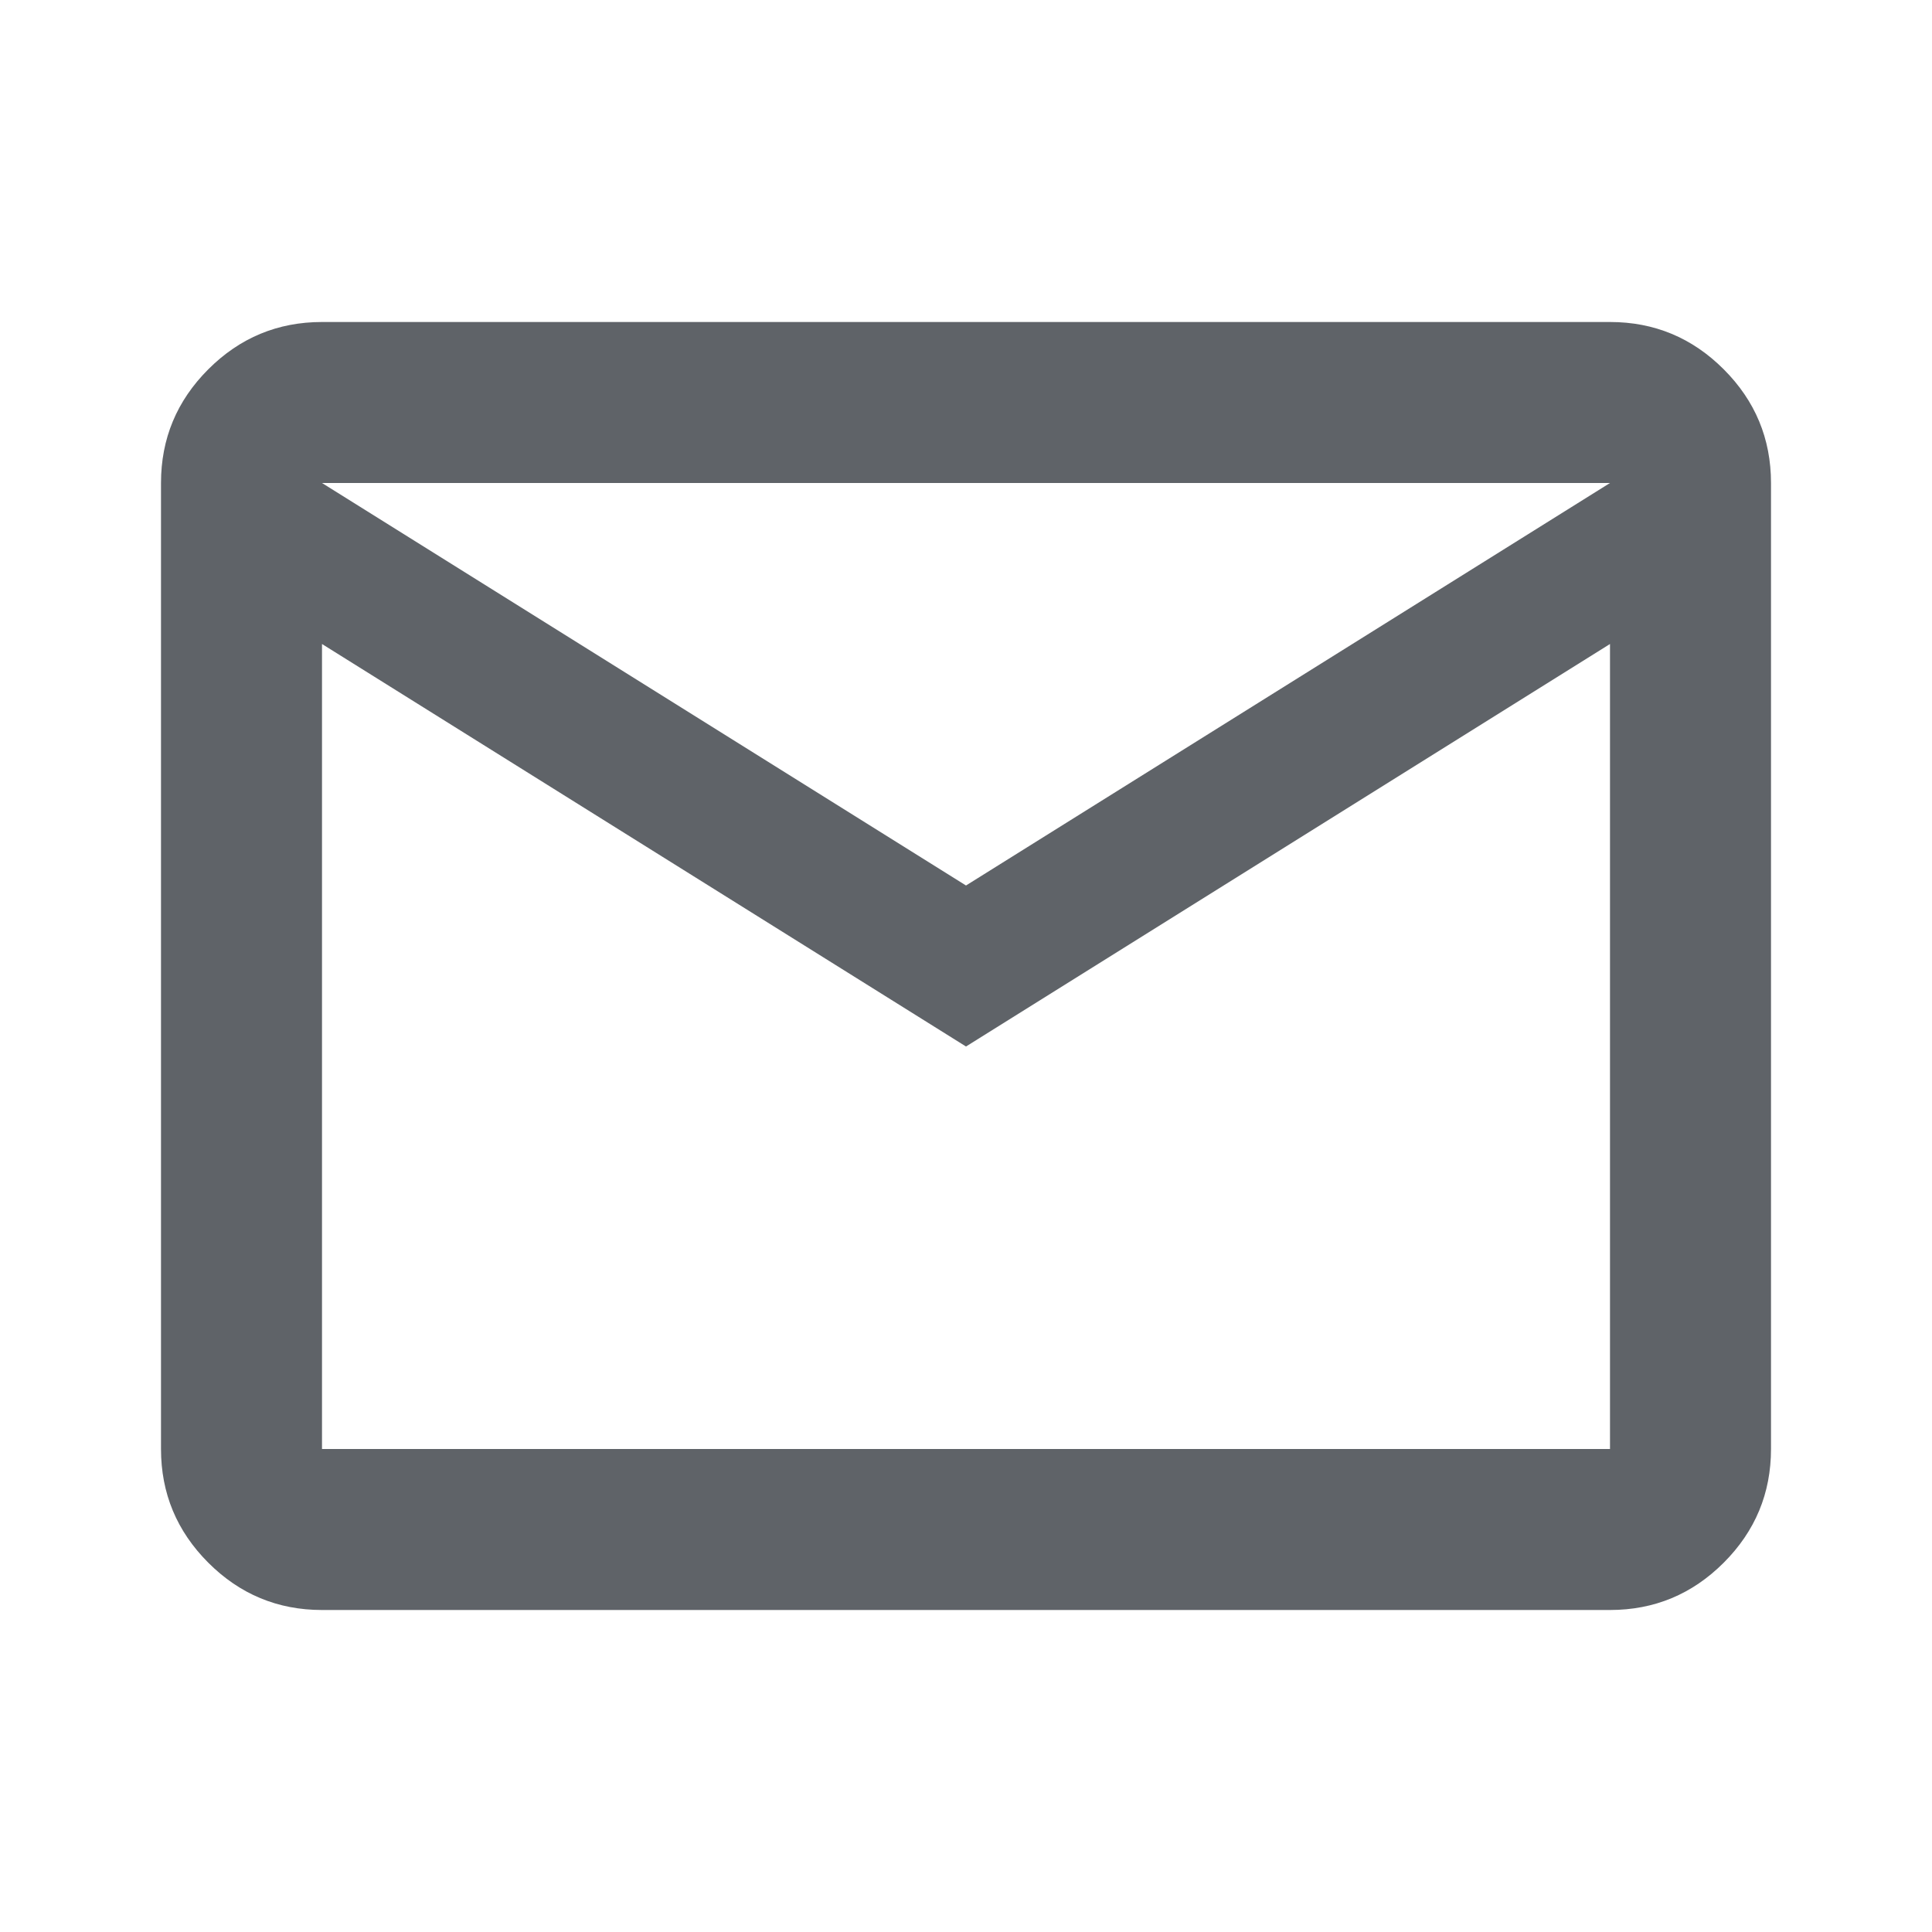
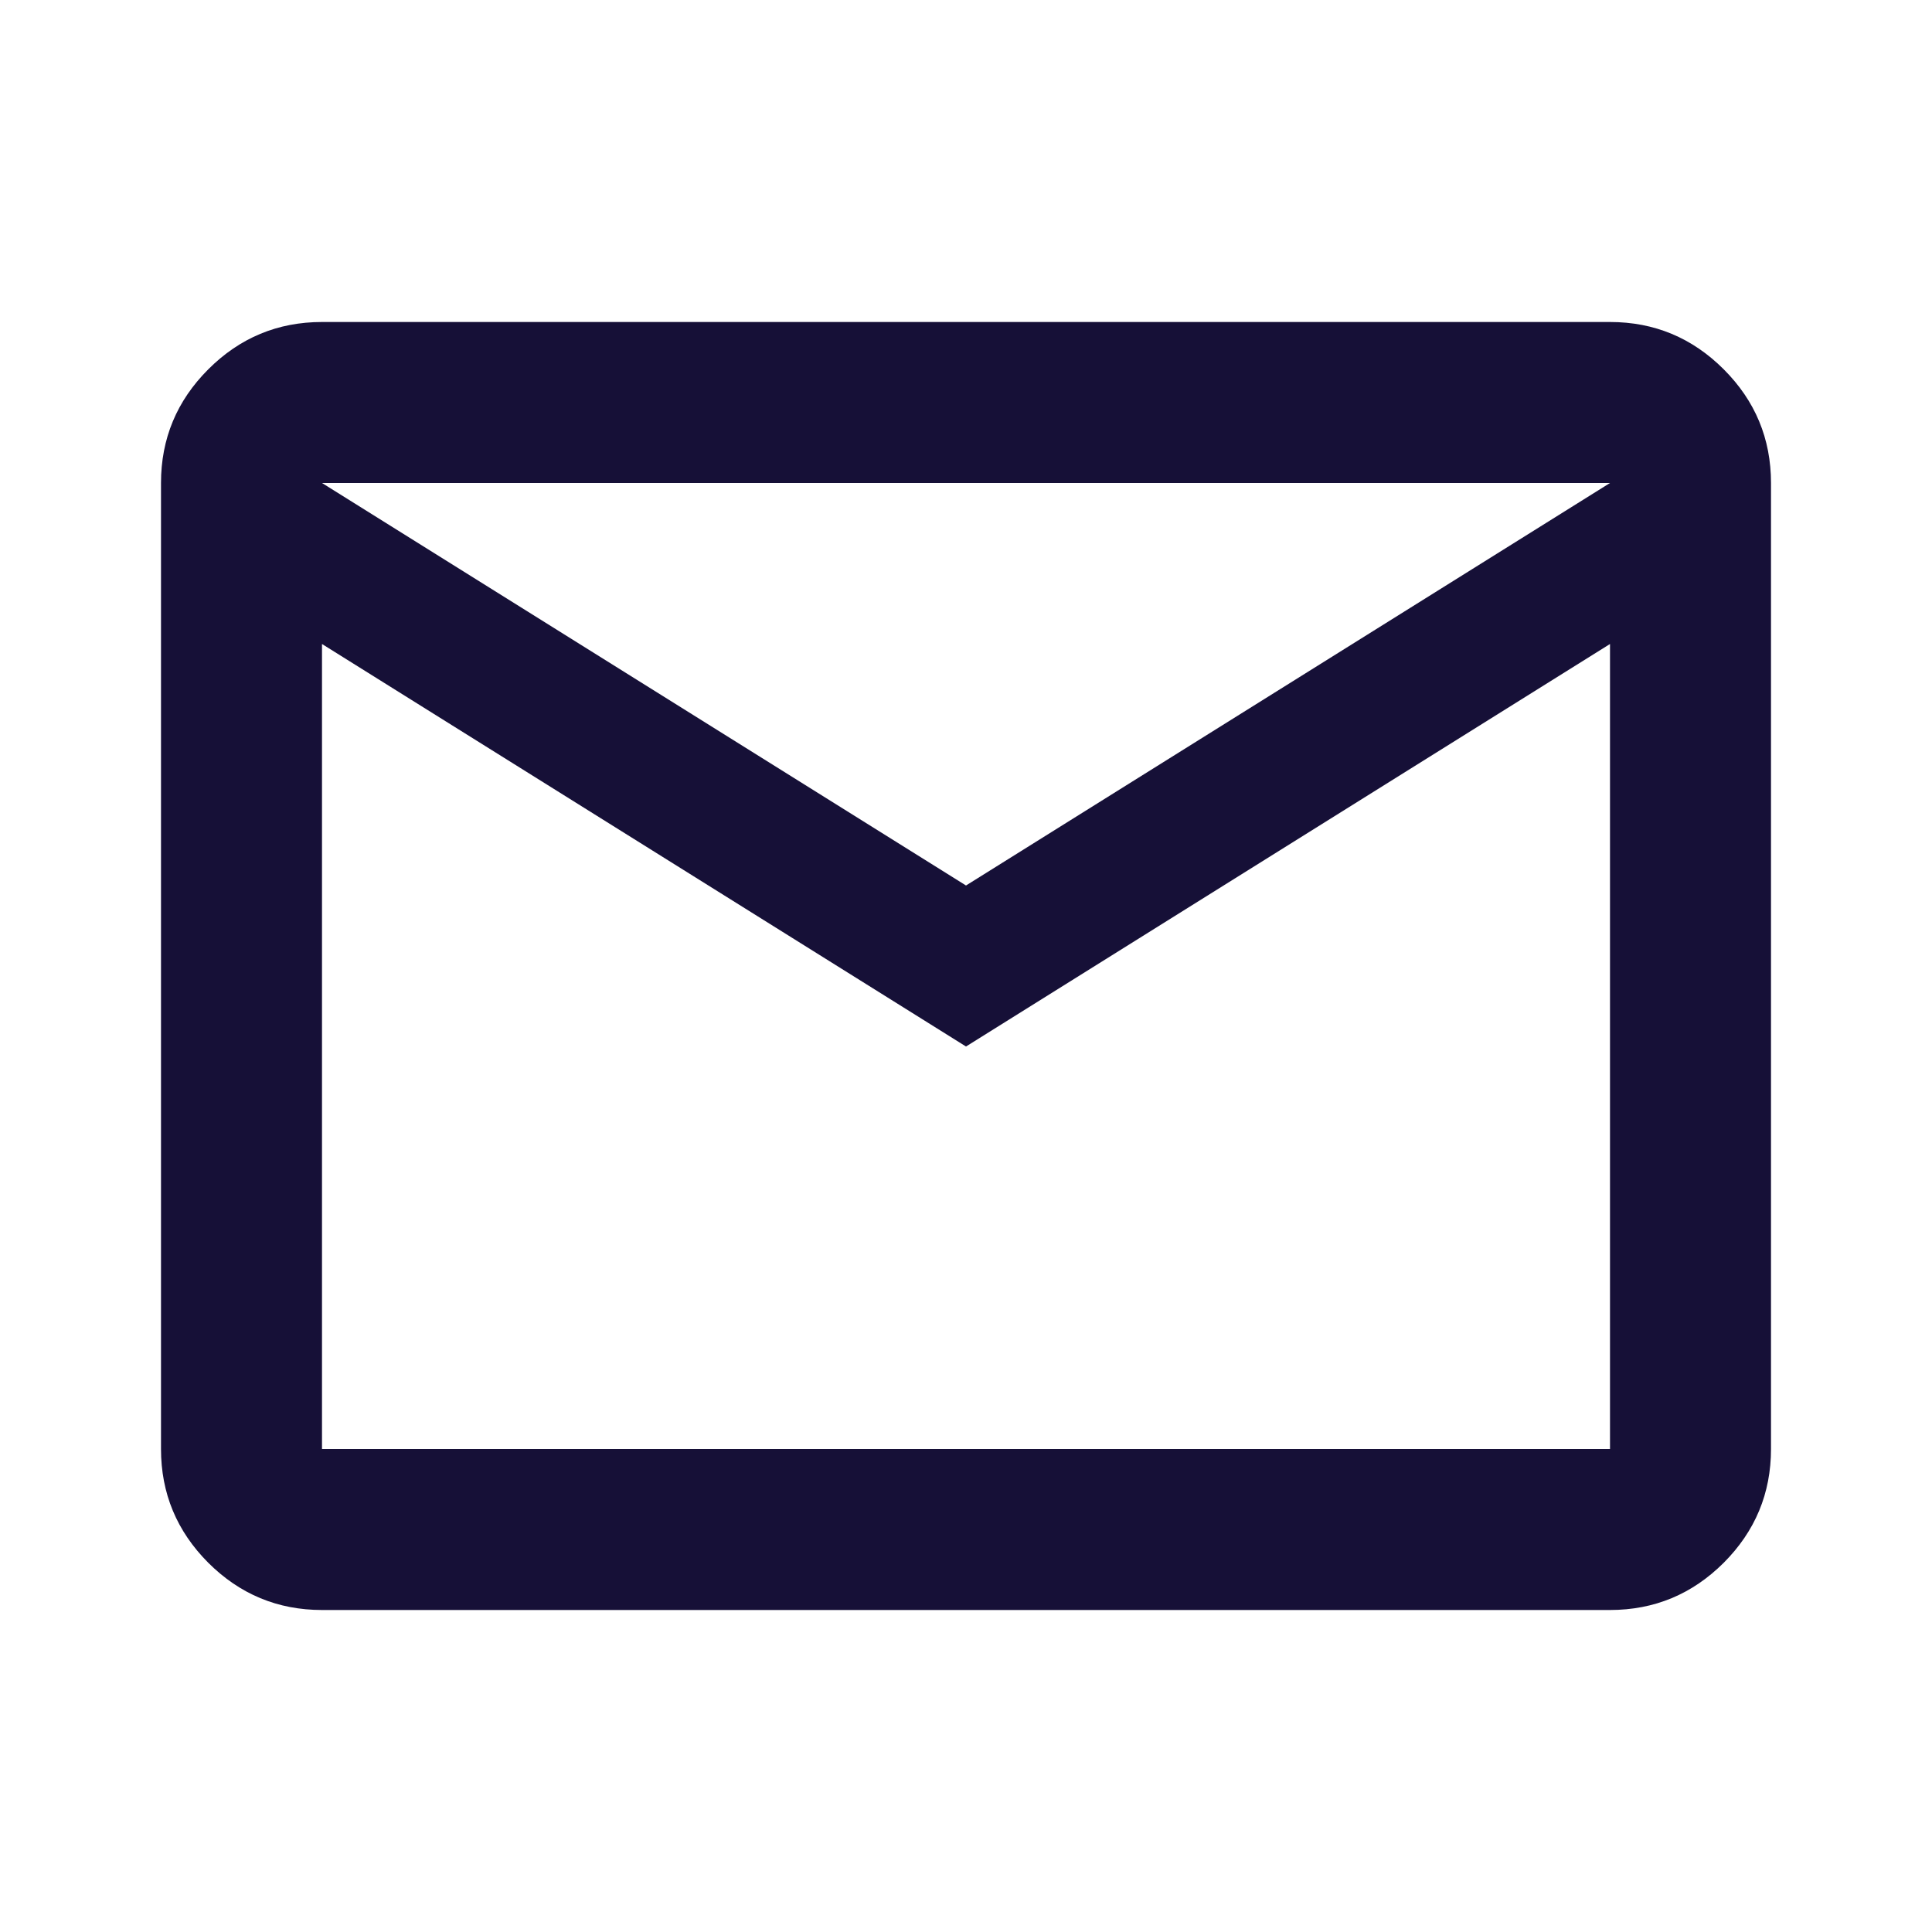
- <svg xmlns="http://www.w3.org/2000/svg" height="24px" viewBox="0 -960 960 960" width="24px" fill="#5f6368">
-   <path d="M160-160q-33 0-56.5-23.5T80-240v-480q0-33 23.5-56.5T160-800h640q33 0 56.5 23.5T880-720v480q0 33-23.5 56.5T800-160H160Zm320-280L160-640v400h640v-400L480-440Zm0-80 320-200H160l320 200ZM160-640v-80 480-400Z" />
+ <svg xmlns="http://www.w3.org/2000/svg" width="24" height="24" viewBox="0 0 24 24" fill="none">
+   <path d="M4 20C3.45 20 2.979 19.804 2.587 19.413C2.196 19.021 2 18.55 2 18V6C2 5.45 2.196 4.979 2.587 4.588C2.979 4.196 3.45 4 4 4H20C20.55 4 21.021 4.196 21.413 4.588C21.804 4.979 22 5.45 22 6V18C22 18.55 21.804 19.021 21.413 19.413C21.021 19.804 20.55 20 20 20H4ZM12 13L4 8V18H20V8L12 13ZM12 11L20 6H4L12 11ZM4 8V6V18V8Z" fill="#161037" />
</svg>
